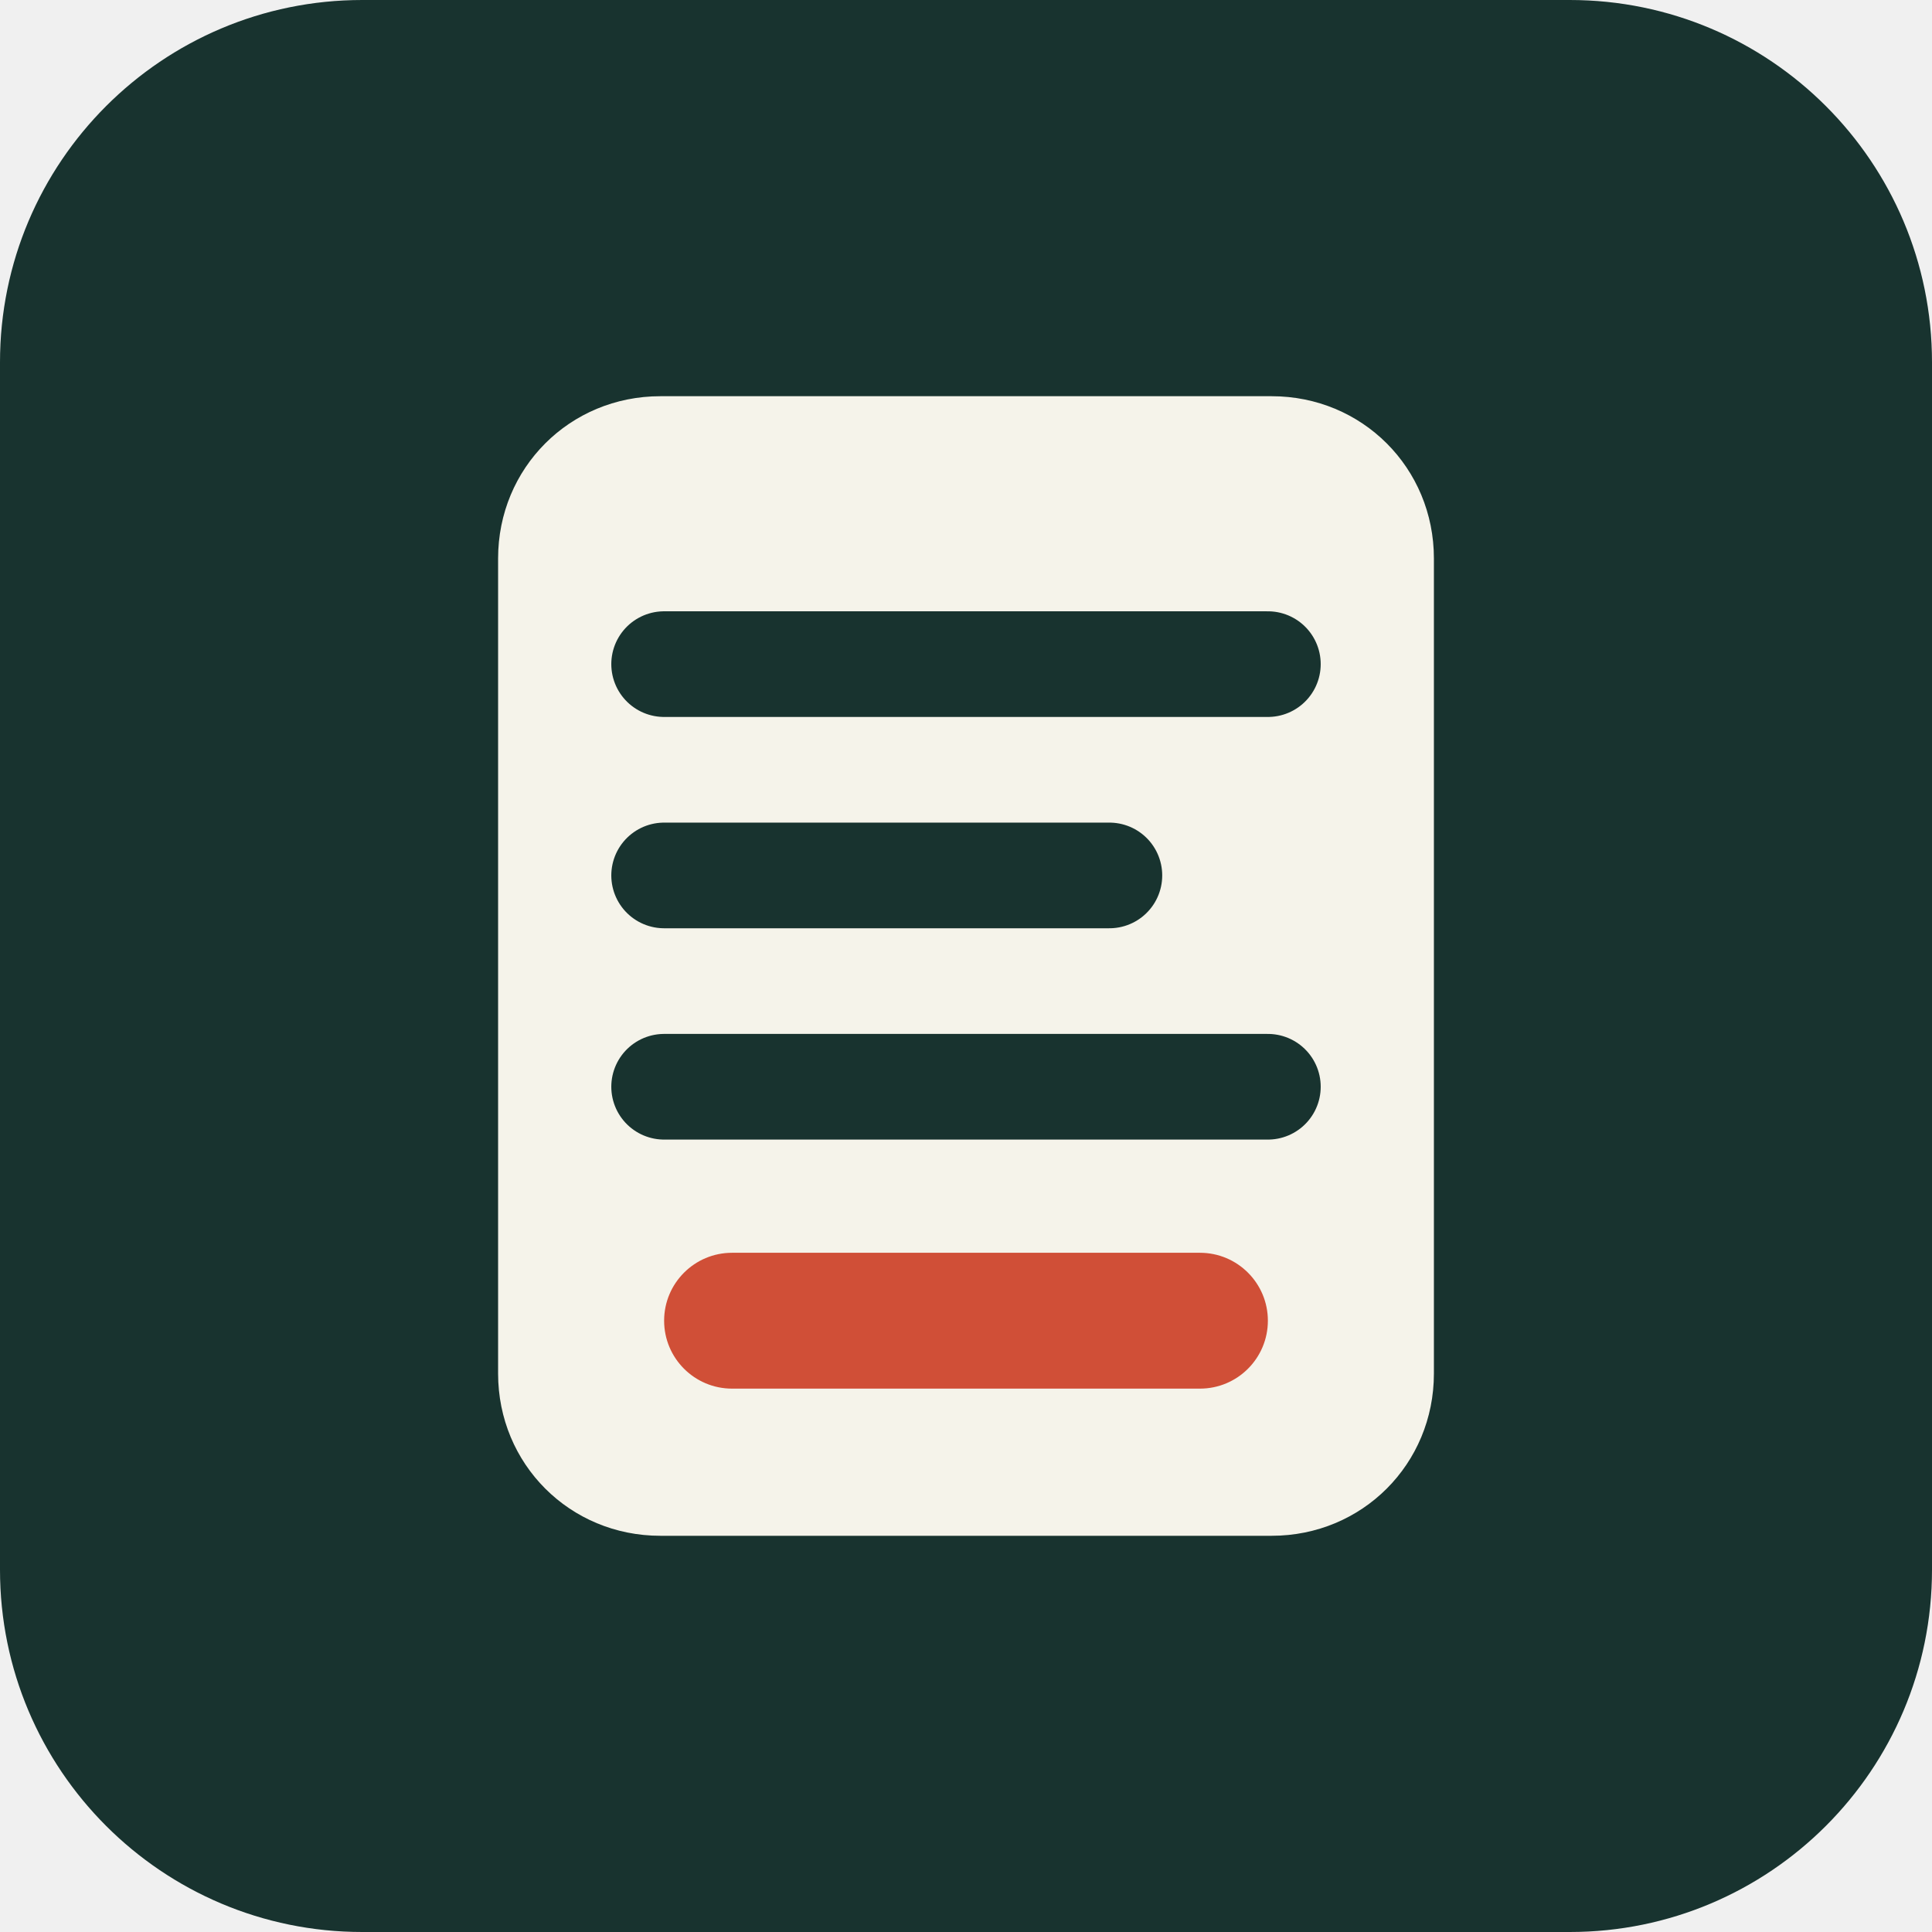
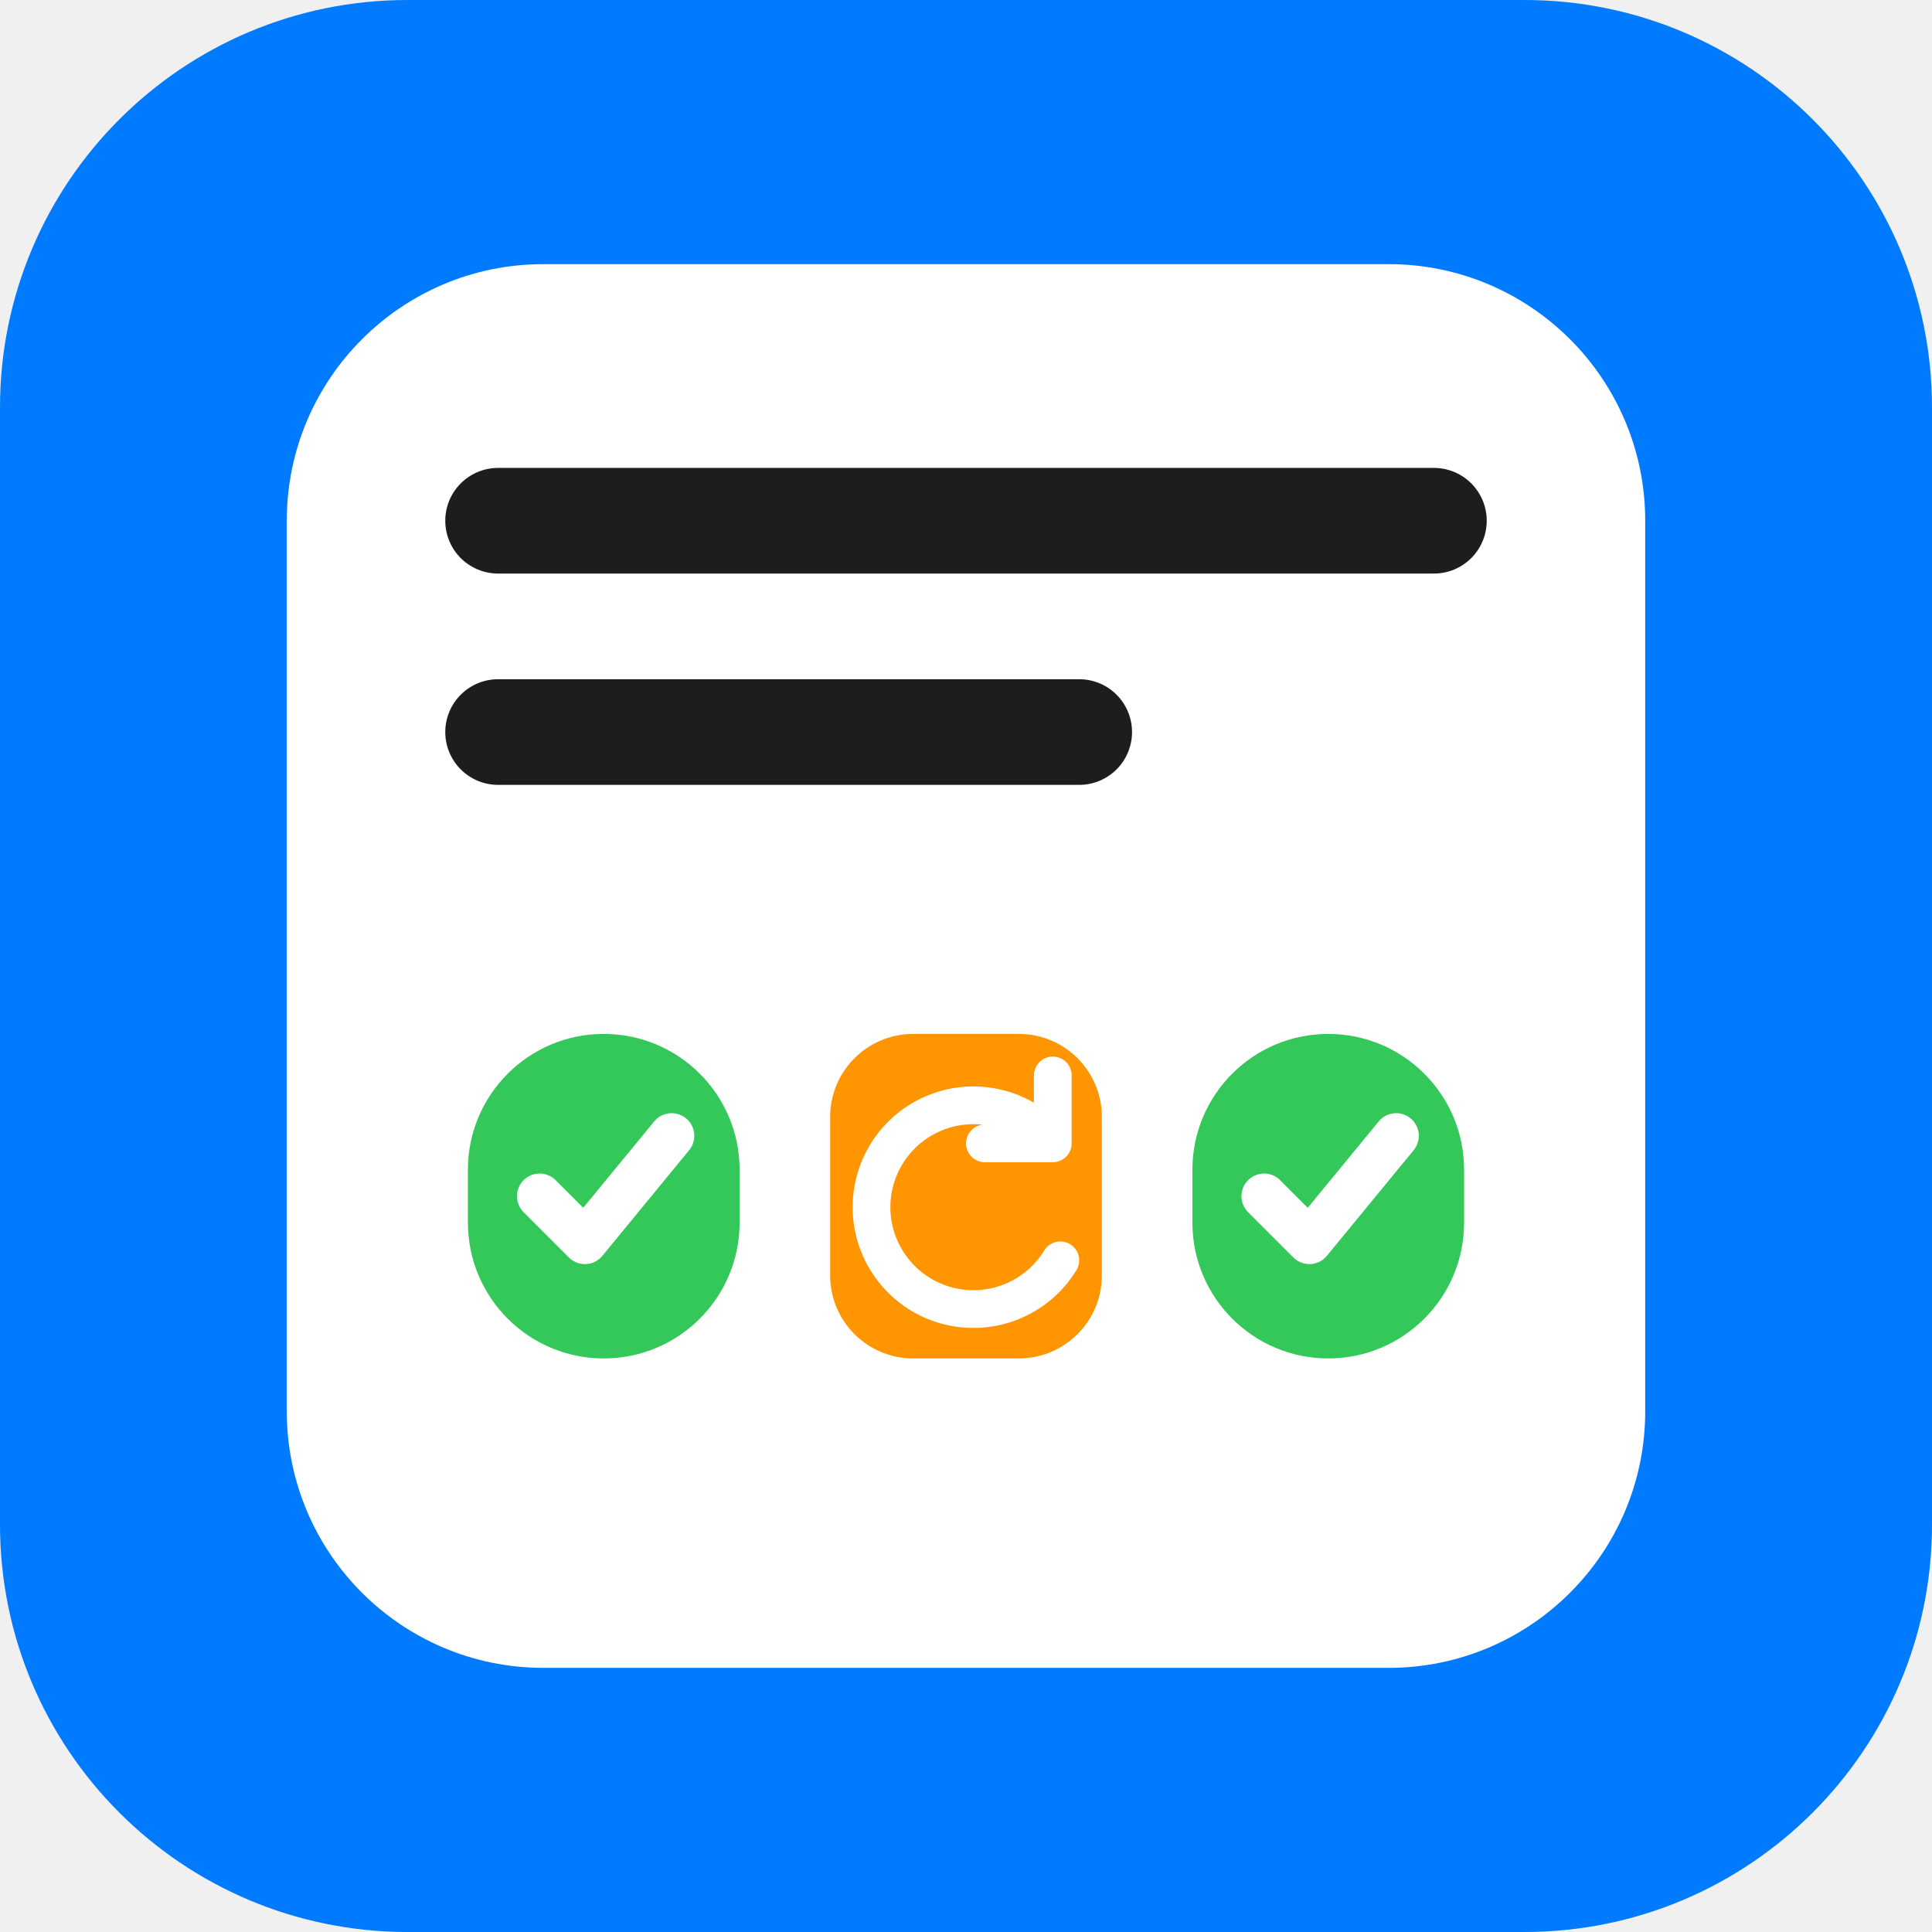
- <svg xmlns="http://www.w3.org/2000/svg" viewBox="0 0 512 512">
-   <rect width="512" height="512" rx="96" fill="#18332f" />
-   <path d="M132 148c0-24 19-43 43-43h162c24 0 43 19 43 43v216c0 24-19 43-43 43H175c-24 0-43-19-43-43V148z" fill="#f5f3ea" />
-   <path d="M176 176h160M176 232h118M176 288h160" stroke="#18332f" stroke-width="28" stroke-linecap="round" />
-   <rect x="176" y="332" width="160" height="36" rx="18" fill="#d04f37" />
+ <svg xmlns="http://www.w3.org/2000/svg" viewBox="0 0 512 512" role="img" aria-labelledby="title description">
+   <rect width="512" height="512" rx="108" fill="#007aff" />
+   <rect x="76" y="70" width="360" height="372" rx="68" fill="#fff" />
+   <path d="M132 138h248M132 194h154" stroke="#1d1d1f" stroke-width="28" stroke-linecap="round" />
+   <rect x="124" y="274" width="72" height="86" rx="36" fill="#34c759" />
+   <path d="m143 317 12 12 23-28" fill="none" stroke="#fff" stroke-width="12" stroke-linecap="round" stroke-linejoin="round" />
+   <rect x="220" y="274" width="72" height="86" rx="22" fill="#ff9500" />
+   <path d="M279 303a27 27 0 1 0 2 31M279 303v-18m0 18h-18" fill="none" stroke="#fff" stroke-width="10" stroke-linecap="round" stroke-linejoin="round" />
+   <rect x="316" y="274" width="72" height="86" rx="36" fill="#34c759" />
+   <path d="m335 317 12 12 23-28" fill="none" stroke="#fff" stroke-width="12" stroke-linecap="round" stroke-linejoin="round" />
</svg>
